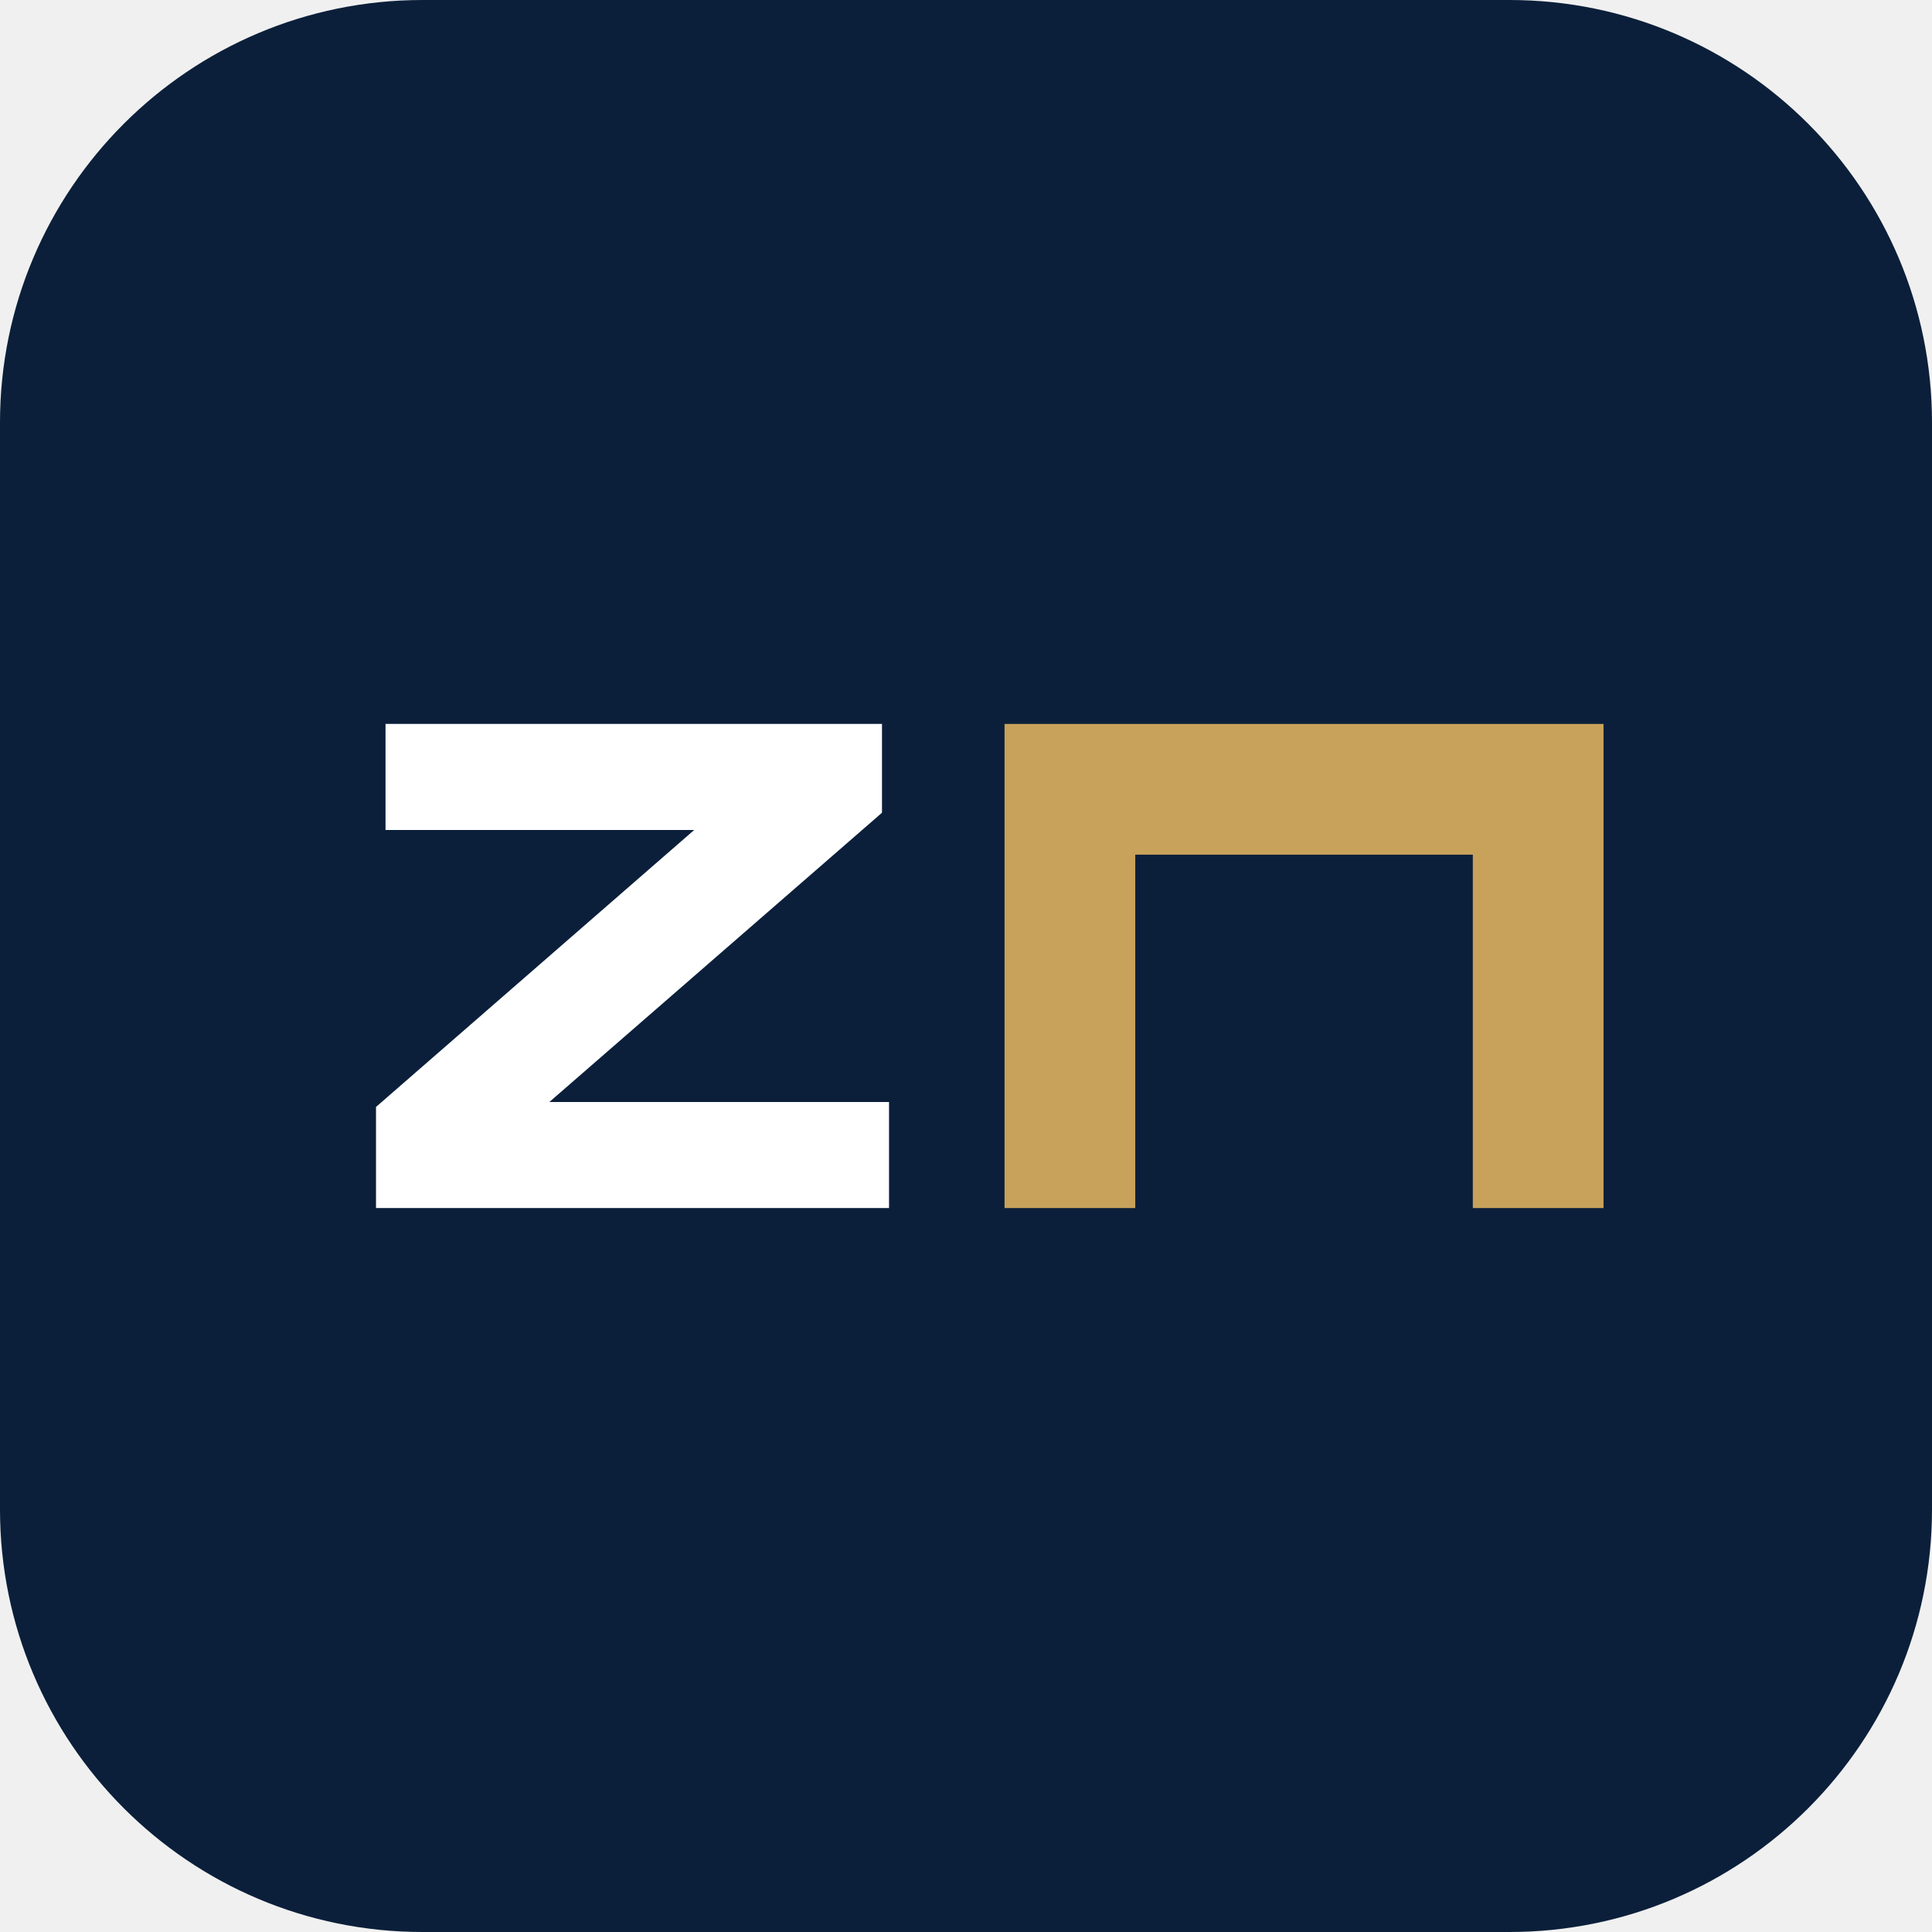
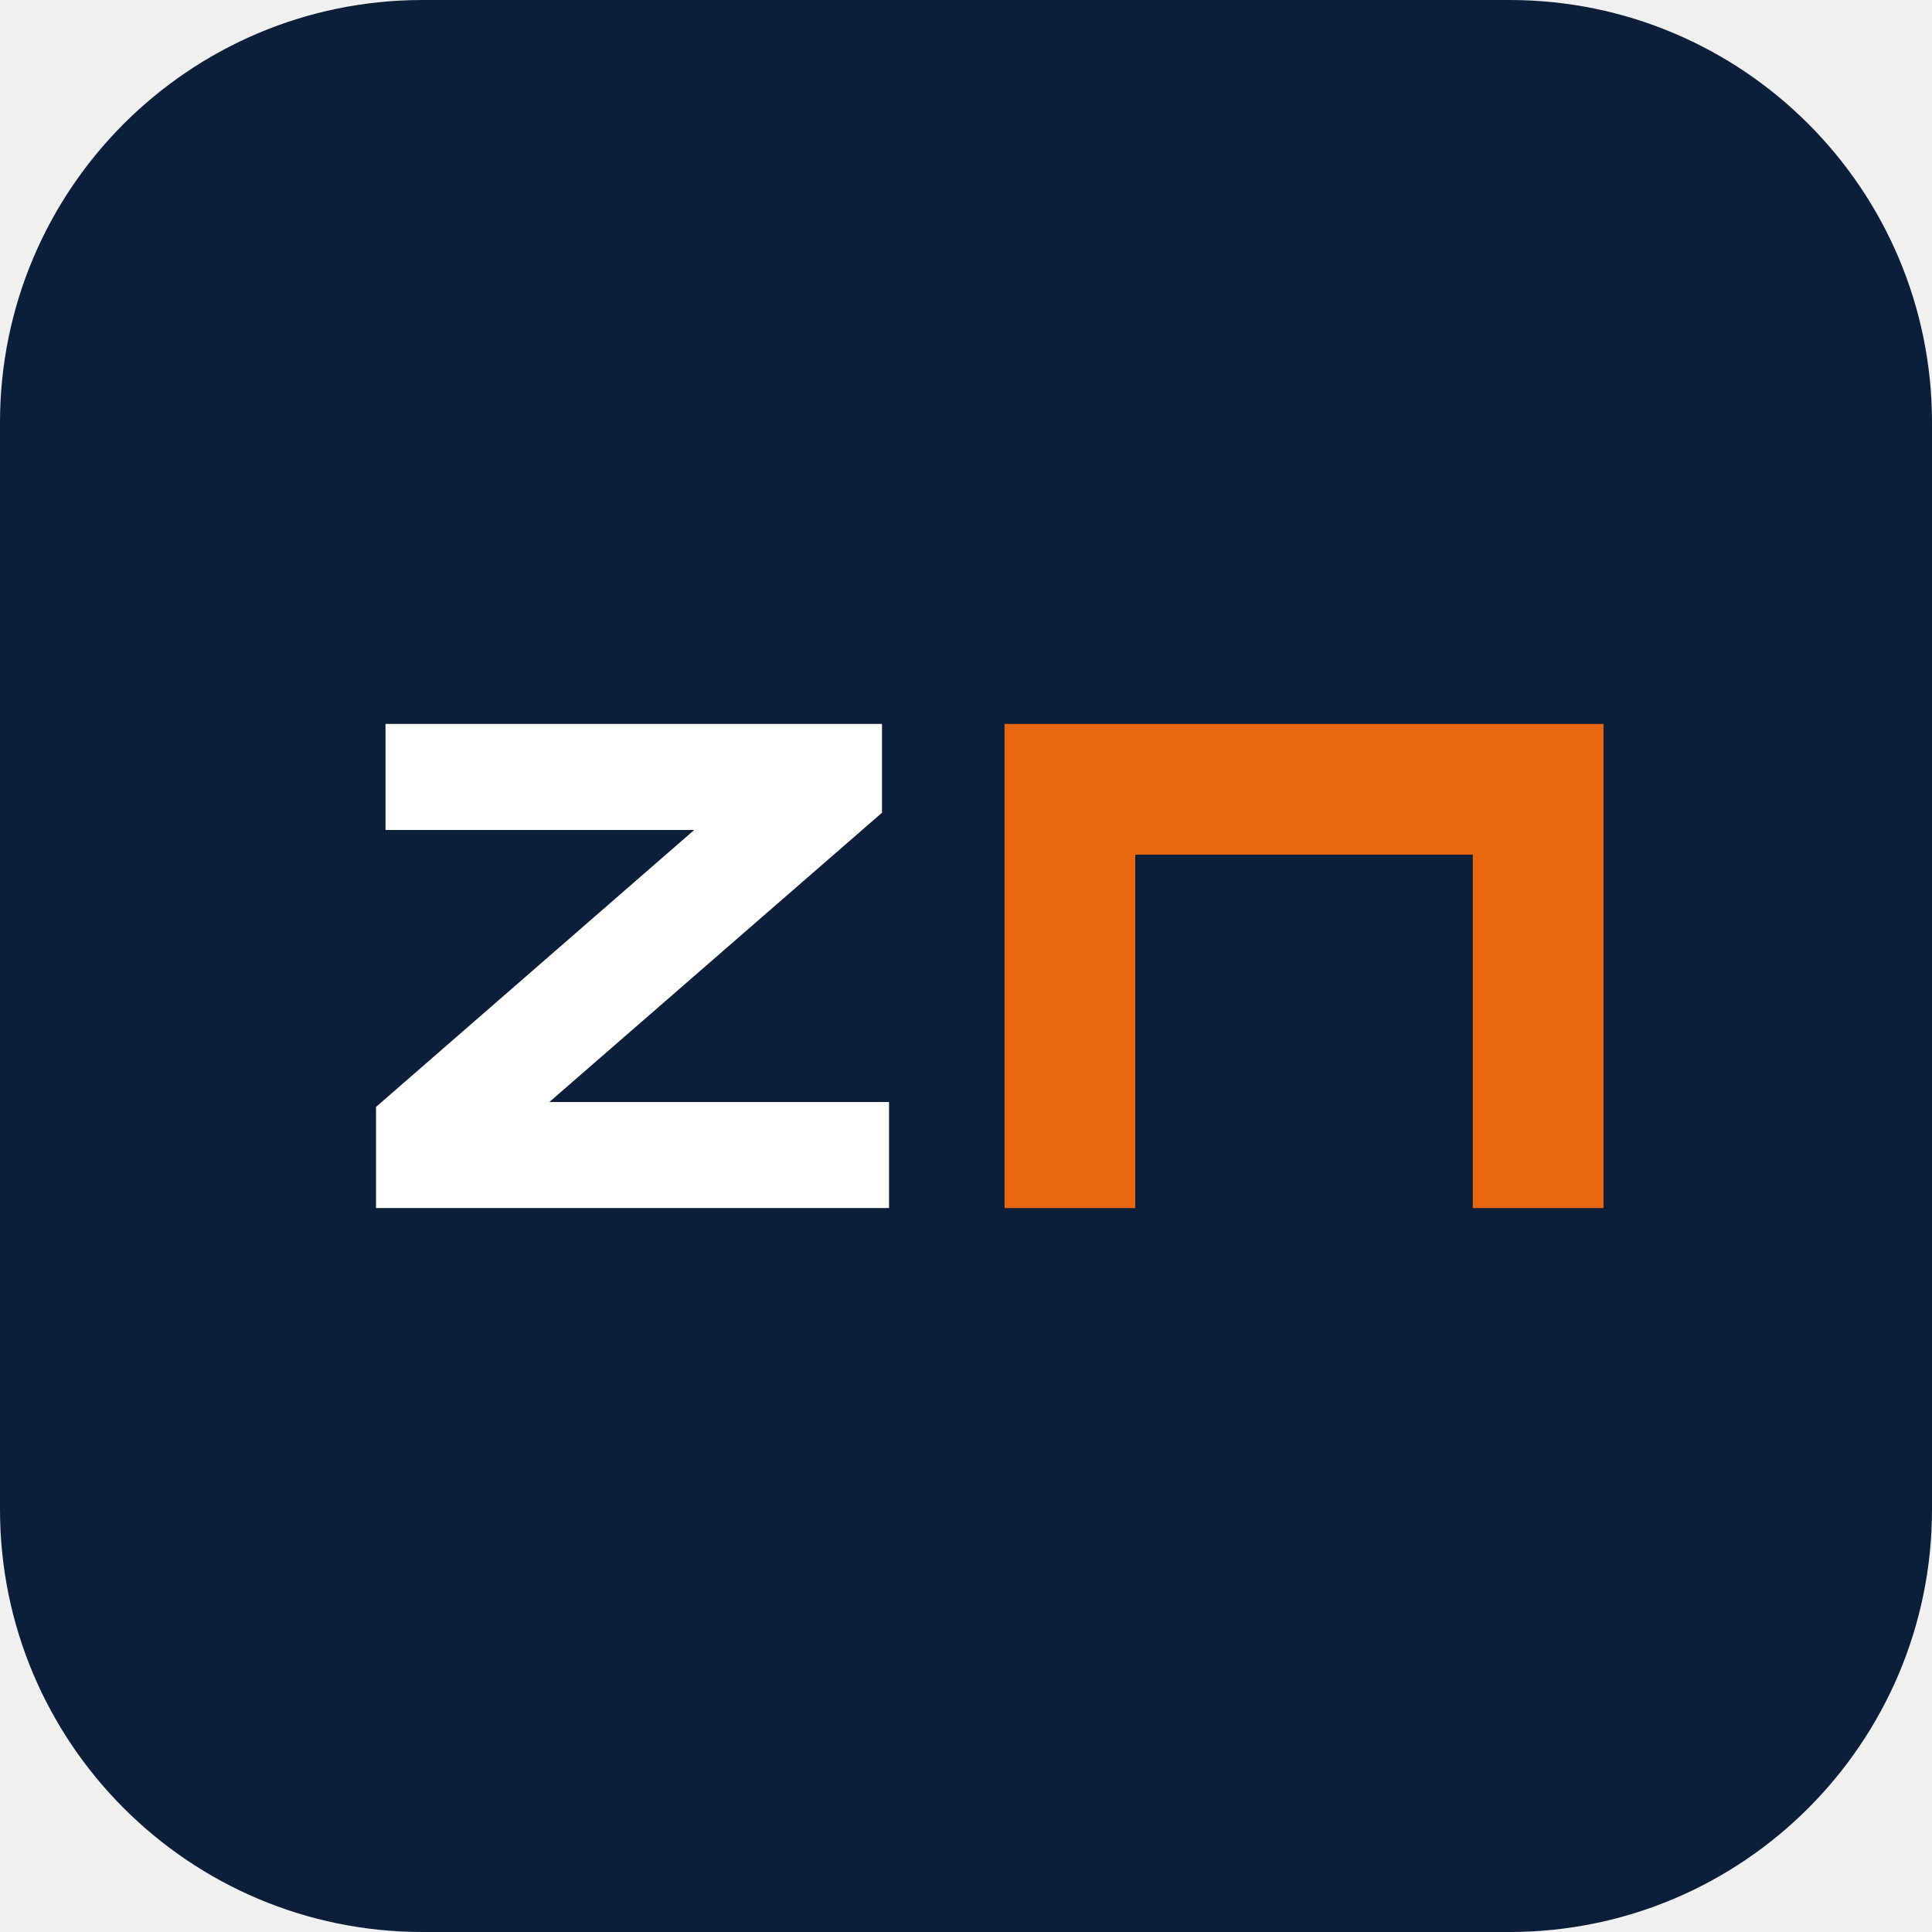
<svg xmlns="http://www.w3.org/2000/svg" viewBox="0 0 512 512">
  <rect width="512" height="512" rx="112" fill="#0b1f3a" />
  <g transform="translate(87.04,320.15) scale(1.283)">
    <path fill="#ffffff" d="M9.825 0.0V-20.888L75.546 -78.093H11.79V-100H114.338V-81.659L45.633 -21.907H115.793V0.0Z" />
-     <path fill="#c8a25a" d="M139.651,0 L139.651,-100.0 L263.377,-100.0 L263.377,0 L236.376,0 L236.376,-72.999 L166.652,-72.999 L166.652,0 Z" />
+     <path fill="#e8670f" d="M139.651,0 L139.651,-100.0 L263.377,-100.0 L263.377,0 L236.376,0 L236.376,-72.999 L166.652,-72.999 L166.652,0 Z" />
  </g>
</svg>
